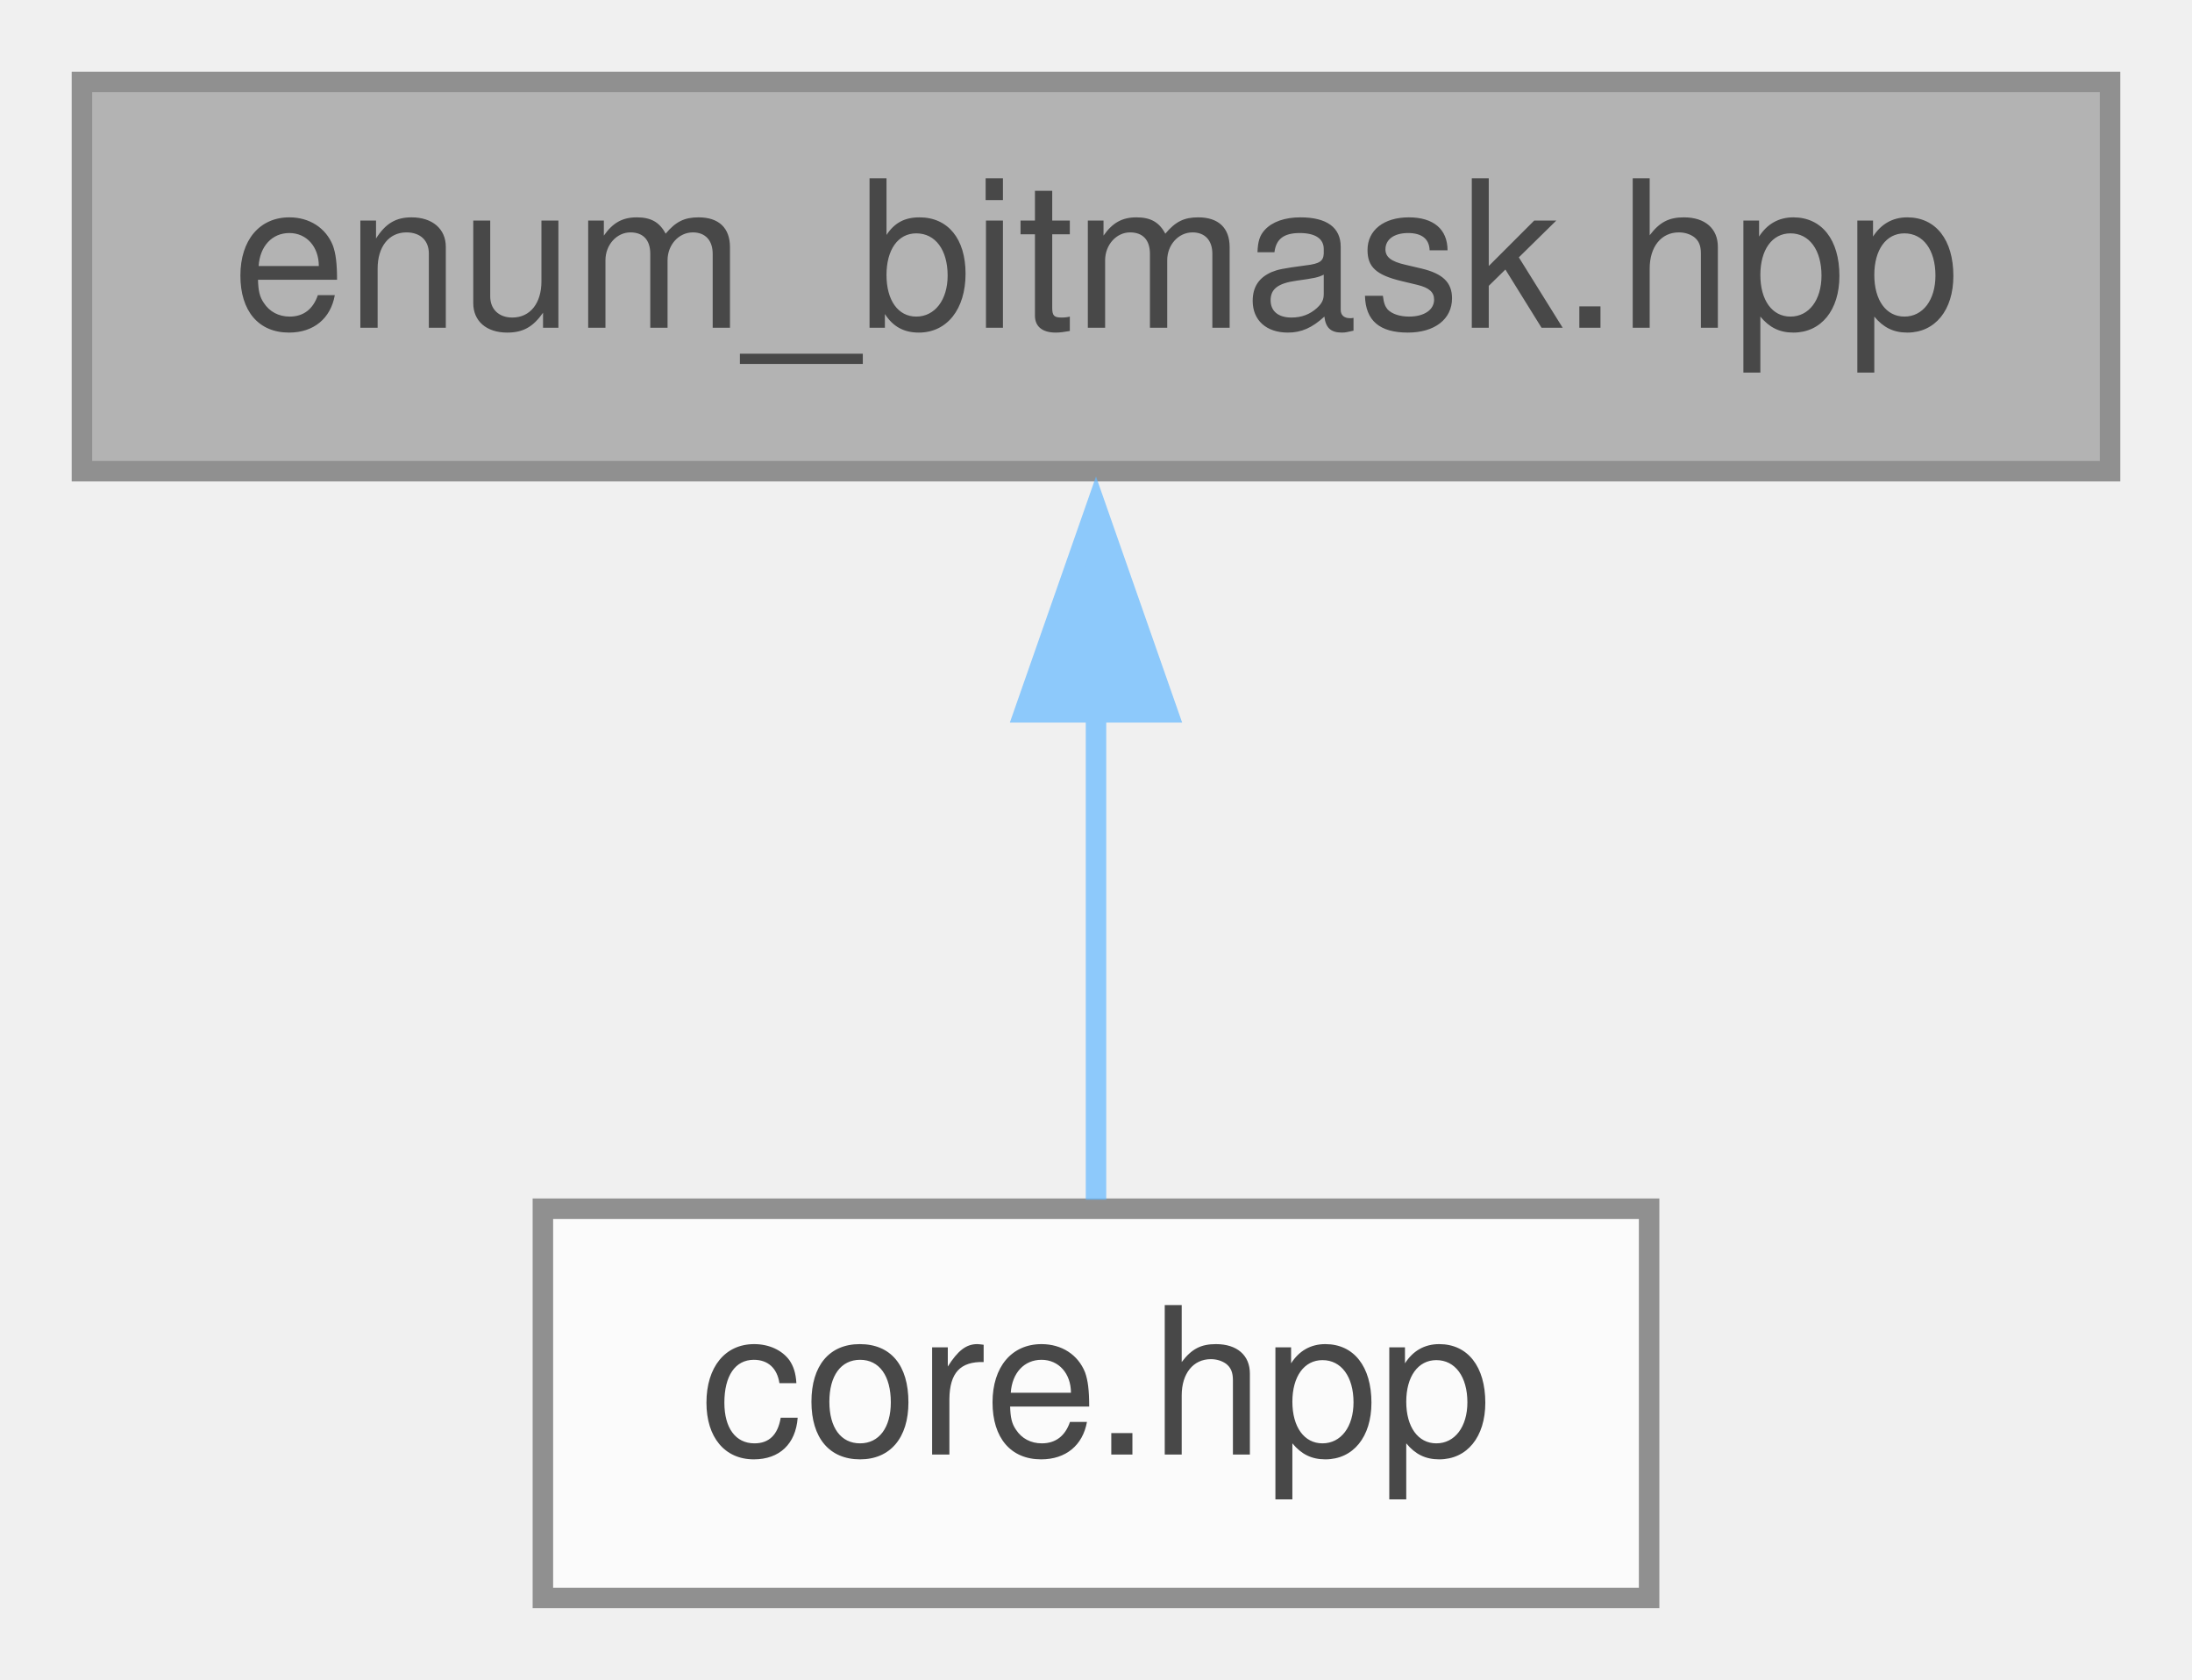
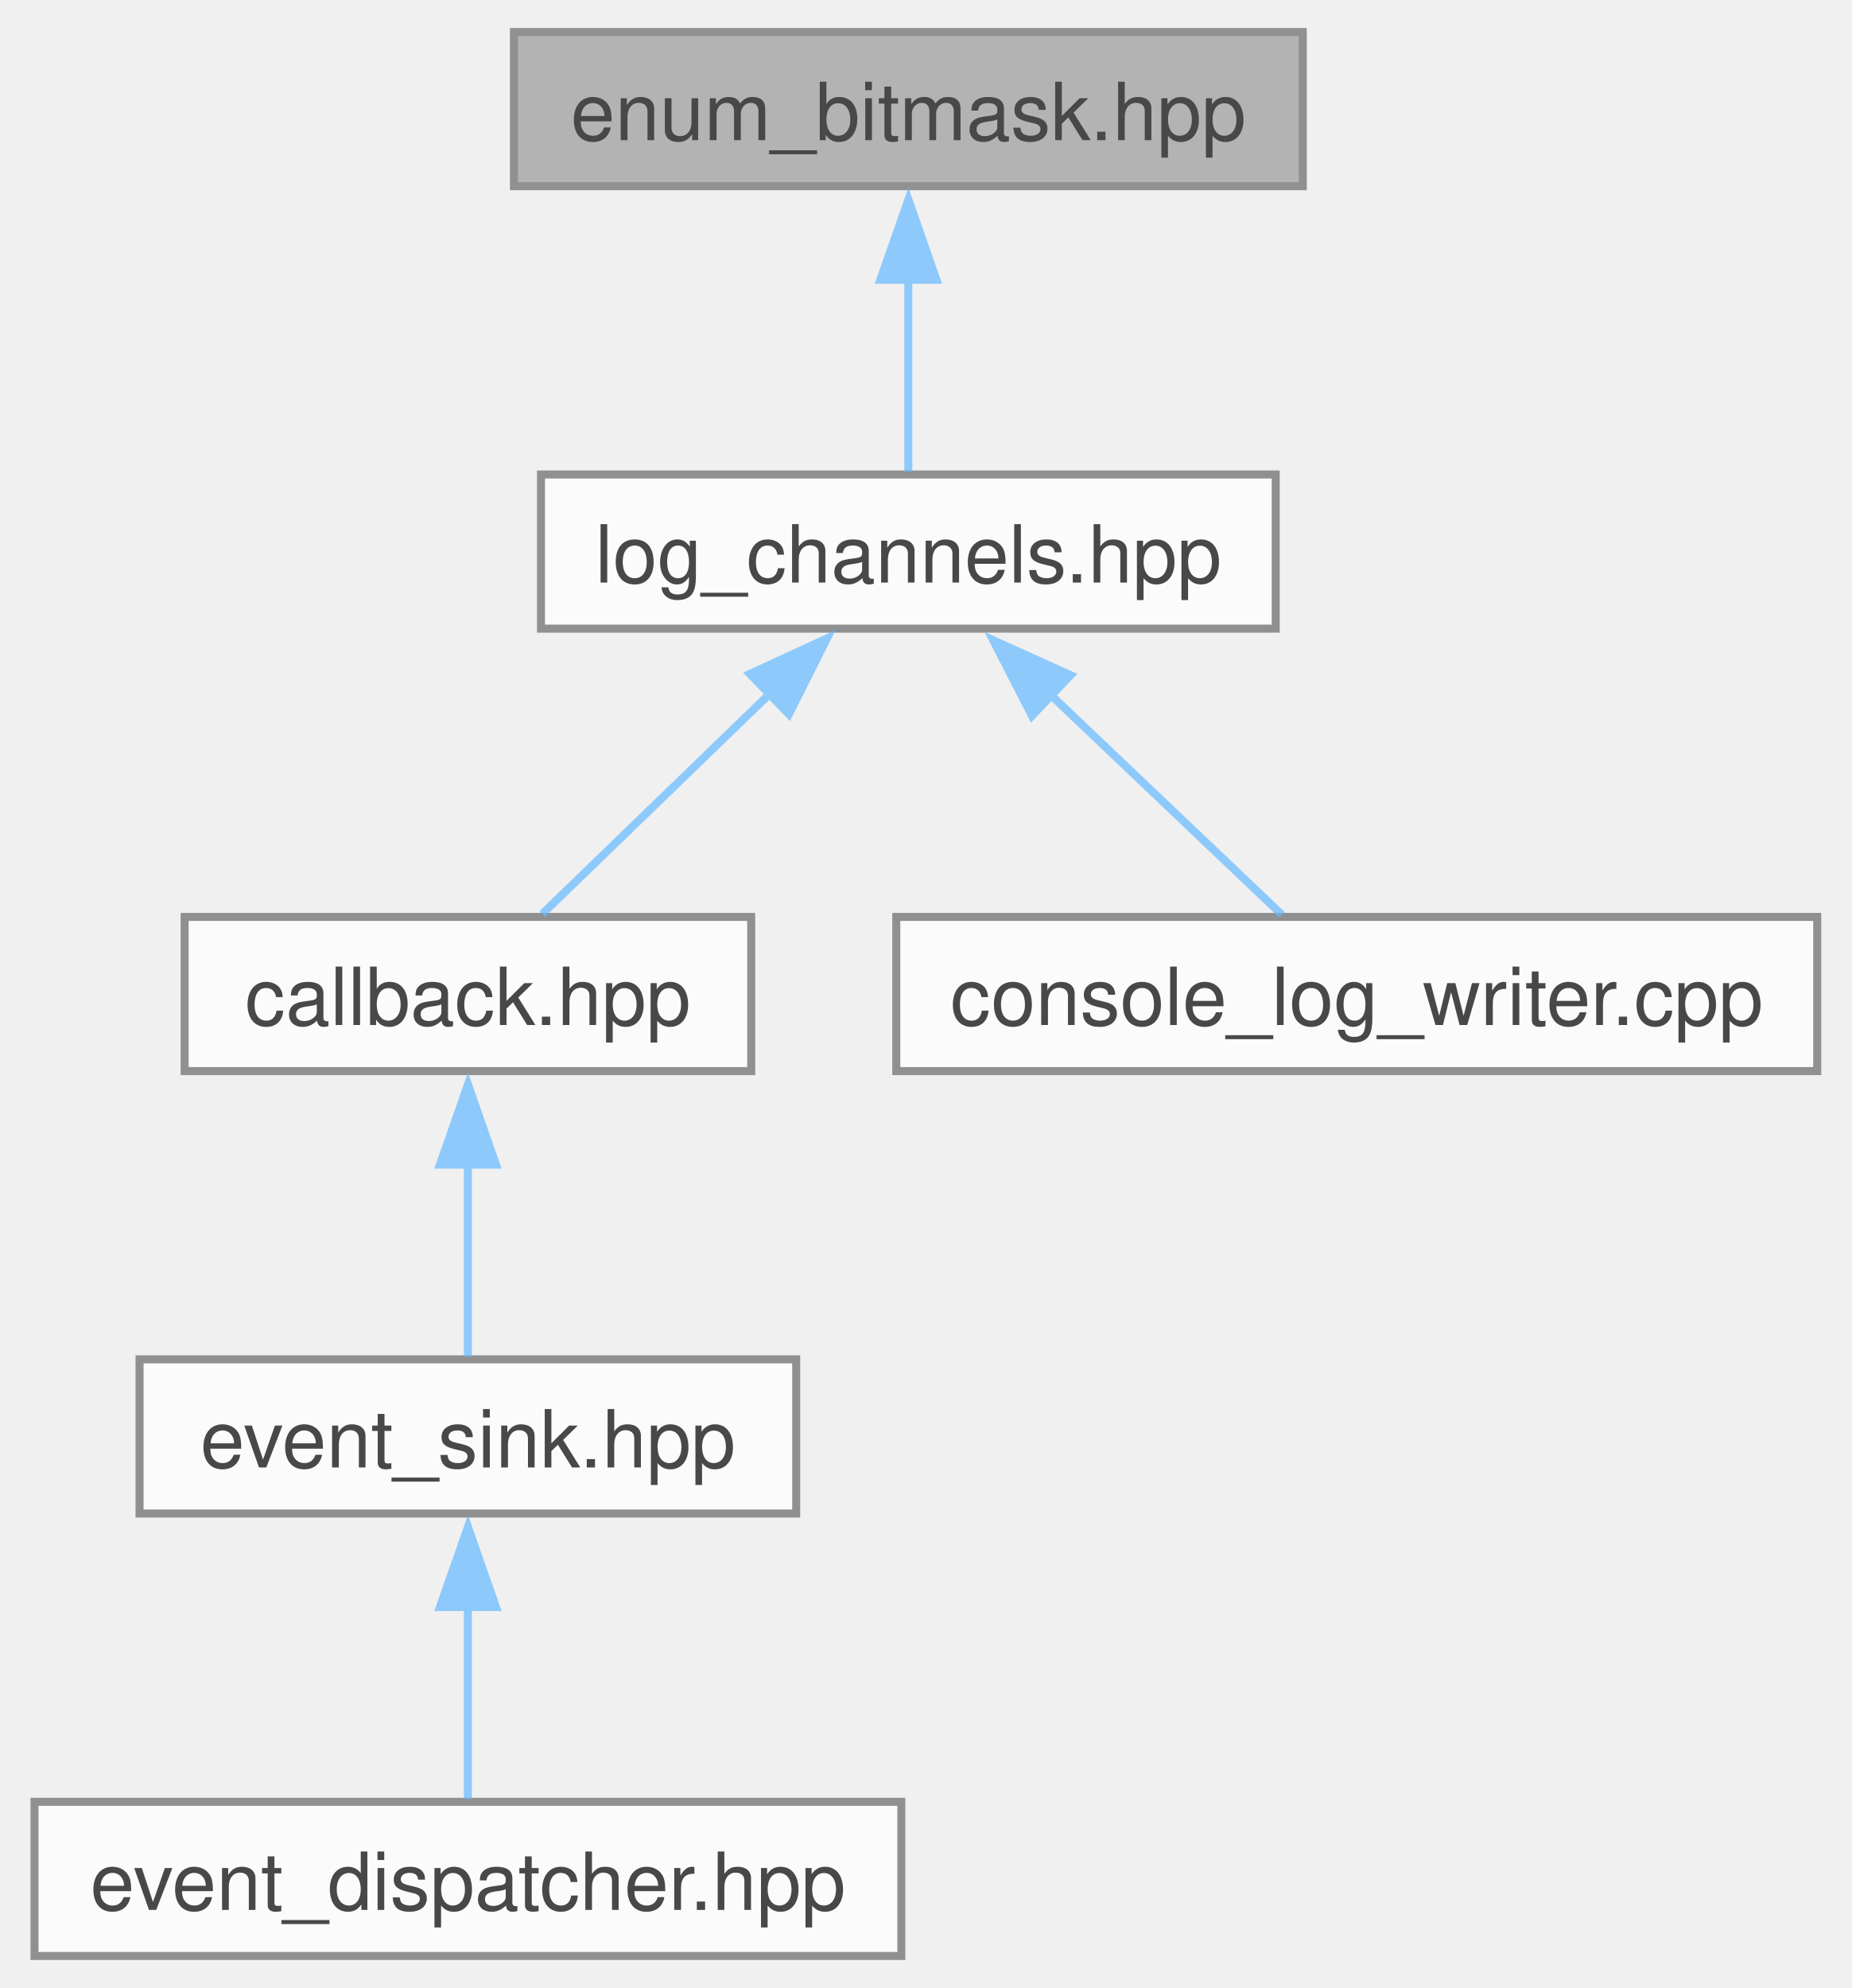
- <svg xmlns="http://www.w3.org/2000/svg" xmlns:xlink="http://www.w3.org/1999/xlink" width="107pt" height="82pt" viewBox="0.00 0.00 107.00 82.00">
+ <svg xmlns="http://www.w3.org/2000/svg" xmlns:xlink="http://www.w3.org/1999/xlink" width="231pt" height="248pt" viewBox="0.00 0.00 230.62 248.25">
  <svg id="main" version="1.1" xml:space="preserve">
    <style type="text/css">
.node, .edge {opacity: 0.7;}
.node.selected, .edge.selected {opacity: 1;}
.edge:hover path { stroke: red; }
.edge:hover polygon { stroke: red; fill: red; }
</style>
    <svg id="graph" class="graph">
-       <g id="graph0" class="graph" transform="scale(1 1) rotate(0) translate(4 78)">
+       <g id="graph0" class="graph" transform="scale(1 1) rotate(0) translate(4 244.25)">
        <g id="Node000001" class="node">
          <g id="a_Node000001">
            <a xlink:title=" ">
-               <polygon fill="#999999" stroke="#666666" points="99,-74 0,-74 0,-55 99,-55 99,-74" />
-               <text text-anchor="middle" x="49.5" y="-62" font-family="Helvetica,sans-Serif" font-size="10.00">enum_bitmask.hpp</text>
+               <polygon fill="#999999" stroke="#666666" points="158.38,-240.25 59.87,-240.25 59.87,-221 158.38,-221 158.38,-240.25" />
+               <text text-anchor="middle" x="109.12" y="-226.75" font-family="Helvetica,sans-Serif" font-size="10.00">enum_bitmask.hpp</text>
            </a>
          </g>
        </g>
        <g id="Node000002" class="node">
          <g id="a_Node000002">
-             <a xlink:href="core_8hpp.html" target="_top" xlink:title=" ">
-               <polygon fill="white" stroke="#666666" points="76.5,-19 22.5,-19 22.5,0 76.5,0 76.5,-19" />
-               <text text-anchor="middle" x="49.5" y="-7" font-family="Helvetica,sans-Serif" font-size="10.00">core.hpp</text>
+             <a xlink:href="log__channels_8hpp_source.html" target="_top" xlink:title=" ">
+               <polygon fill="white" stroke="#666666" points="155,-185 63.25,-185 63.25,-165.75 155,-165.75 155,-185" />
+               <text text-anchor="middle" x="109.12" y="-171.5" font-family="Helvetica,sans-Serif" font-size="10.00">log_channels.hpp</text>
            </a>
          </g>
        </g>
        <g id="edge1_Node000001_Node000002" class="edge">
          <g id="a_edge1_Node000001_Node000002">
            <a xlink:title=" ">
-               <path fill="none" stroke="#63b8ff" d="M49.5,-43.35C49.5,-35.1 49.5,-25.97 49.5,-19.44" />
-               <polygon fill="#63b8ff" stroke="#63b8ff" points="46,-43.23 49.5,-53.23 53,-43.23 46,-43.23" />
+               <path fill="none" stroke="#63b8ff" d="M109.12,-209.38C109.12,-201.09 109.12,-191.92 109.12,-185.36" />
+               <polygon fill="#63b8ff" stroke="#63b8ff" points="105.63,-209.32 109.13,-219.32 112.63,-209.32 105.63,-209.32" />
+             </a>
+           </g>
+         </g>
+         <g id="Node000003" class="node">
+           <g id="a_Node000003">
+             <a xlink:href="callback_8hpp.html" target="_top" xlink:title=" ">
+               <polygon fill="white" stroke="#666666" points="89.5,-129.75 18.75,-129.75 18.75,-110.5 89.5,-110.5 89.5,-129.75" />
+               <text text-anchor="middle" x="54.12" y="-116.25" font-family="Helvetica,sans-Serif" font-size="10.00">callback.hpp</text>
+             </a>
+           </g>
+         </g>
+         <g id="edge2_Node000002_Node000003" class="edge">
+           <g id="a_edge2_Node000002_Node000003">
+             <a xlink:title=" ">
+               <path fill="none" stroke="#63b8ff" d="M91.77,-157.57C82.38,-148.48 71.14,-137.6 63.4,-130.11" />
+               <polygon fill="#63b8ff" stroke="#63b8ff" points="89.34,-160.09 98.96,-164.53 94.21,-155.06 89.34,-160.09" />
+             </a>
+           </g>
+         </g>
+         <g id="Node000006" class="node">
+           <g id="a_Node000006">
+             <a xlink:href="console__log__writer_8cpp.html" target="_top" xlink:title=" ">
+               <polygon fill="white" stroke="#666666" points="222.62,-129.75 107.62,-129.75 107.62,-110.5 222.62,-110.5 222.62,-129.75" />
+               <text text-anchor="middle" x="165.12" y="-116.25" font-family="Helvetica,sans-Serif" font-size="10.00">console_log_writer.cpp</text>
+             </a>
+           </g>
+         </g>
+         <g id="edge5_Node000002_Node000006" class="edge">
+           <g id="a_edge5_Node000002_Node000006">
+             <a xlink:title=" ">
+               <path fill="none" stroke="#63b8ff" d="M126.76,-157.61C136.37,-148.47 147.88,-137.53 155.77,-130.02" />
+               <polygon fill="#63b8ff" stroke="#63b8ff" points="124.56,-154.87 119.72,-164.3 129.38,-159.94 124.56,-154.87" />
+             </a>
+           </g>
+         </g>
+         <g id="Node000004" class="node">
+           <g id="a_Node000004">
+             <a xlink:href="event__sink_8hpp.html" target="_top" xlink:title=" ">
+               <polygon fill="white" stroke="#666666" points="95.12,-74.5 13.12,-74.5 13.12,-55.25 95.12,-55.25 95.12,-74.5" />
+               <text text-anchor="middle" x="54.12" y="-61" font-family="Helvetica,sans-Serif" font-size="10.00">event_sink.hpp</text>
+             </a>
+           </g>
+         </g>
+         <g id="edge3_Node000003_Node000004" class="edge">
+           <g id="a_edge3_Node000003_Node000004">
+             <a xlink:title=" ">
+               <path fill="none" stroke="#63b8ff" d="M54.12,-98.88C54.12,-90.59 54.12,-81.42 54.12,-74.86" />
+               <polygon fill="#63b8ff" stroke="#63b8ff" points="50.63,-98.82 54.13,-108.82 57.63,-98.82 50.63,-98.82" />
+             </a>
+           </g>
+         </g>
+         <g id="Node000005" class="node">
+           <g id="a_Node000005">
+             <a xlink:href="event__dispatcher_8hpp.html" target="_top" xlink:title=" ">
+               <polygon fill="white" stroke="#666666" points="108.25,-19.25 0,-19.25 0,0 108.25,0 108.25,-19.25" />
+               <text text-anchor="middle" x="54.12" y="-5.75" font-family="Helvetica,sans-Serif" font-size="10.00">event_dispatcher.hpp</text>
+             </a>
+           </g>
+         </g>
+         <g id="edge4_Node000004_Node000005" class="edge">
+           <g id="a_edge4_Node000004_Node000005">
+             <a xlink:title=" ">
+               <path fill="none" stroke="#63b8ff" d="M54.12,-43.63C54.12,-35.34 54.12,-26.17 54.12,-19.61" />
+               <polygon fill="#63b8ff" stroke="#63b8ff" points="50.63,-43.57 54.13,-53.57 57.63,-43.57 50.63,-43.57" />
            </a>
          </g>
        </g>
      </g>
    </svg>
  </svg>
  <style type="text/css">

[data-mouse-over-selected='false'] { opacity: 0.7; }
[data-mouse-over-selected='true']  { opacity: 1.0; }

</style>
</svg>
